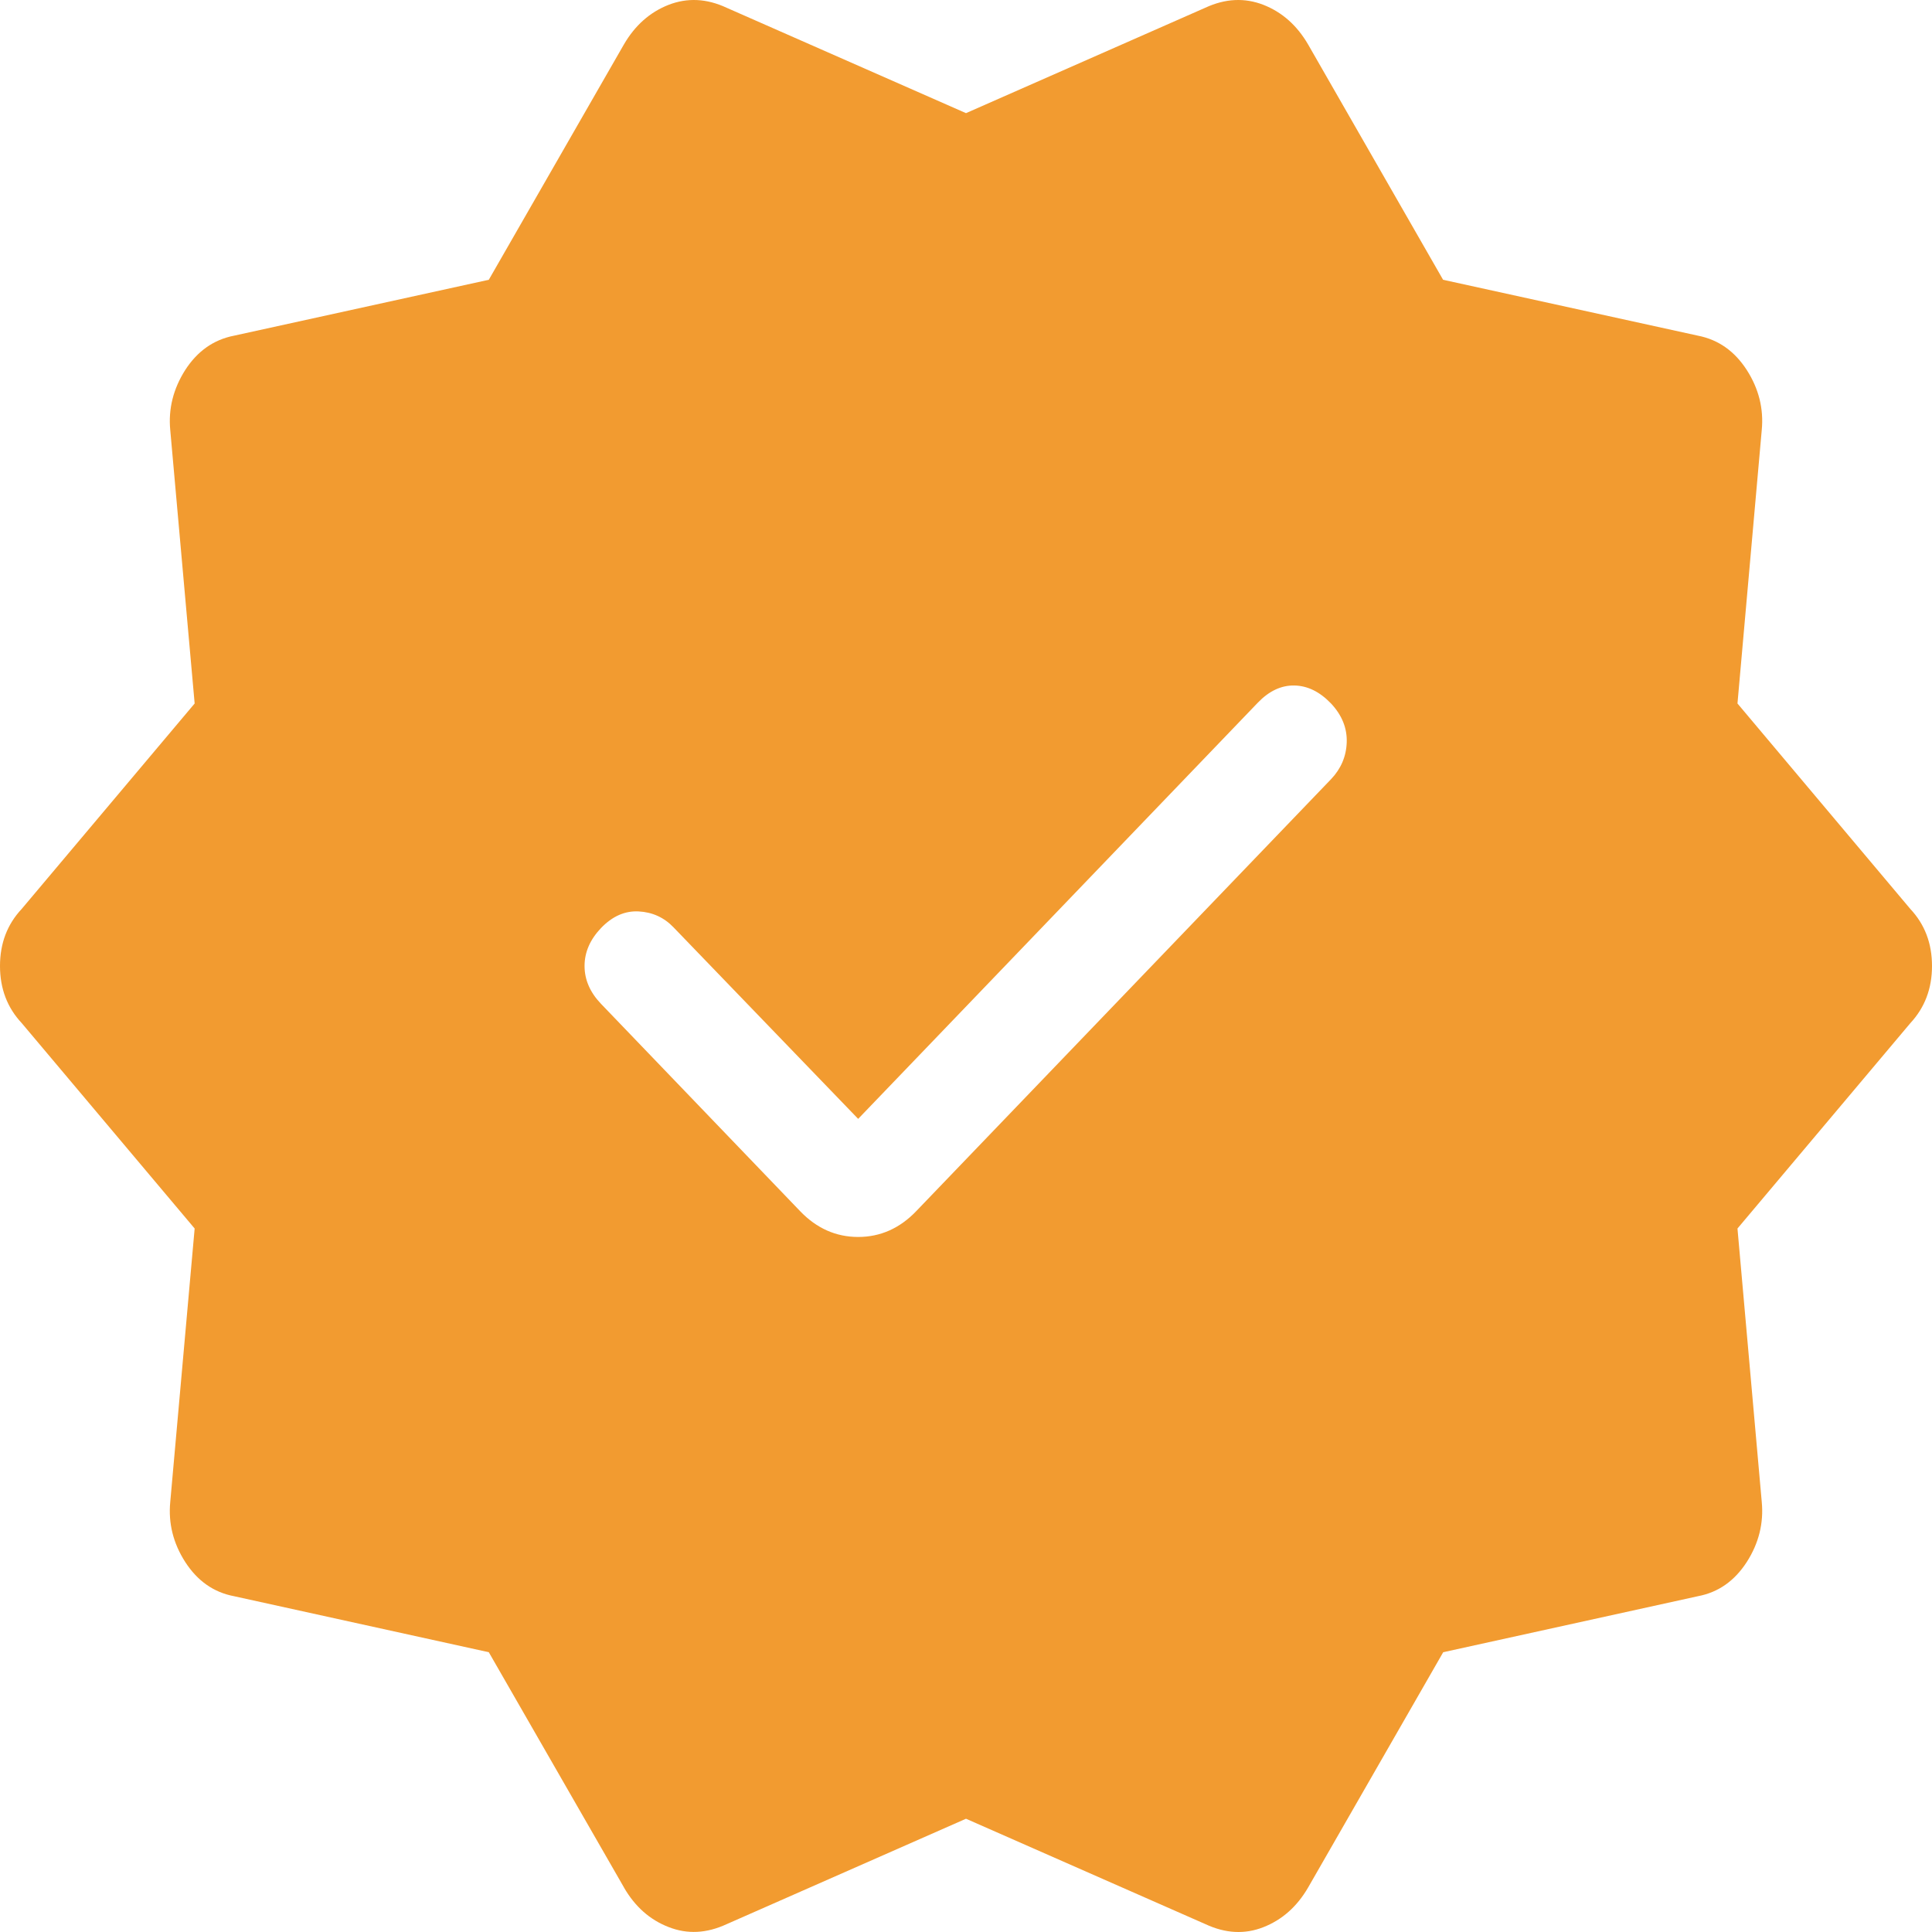
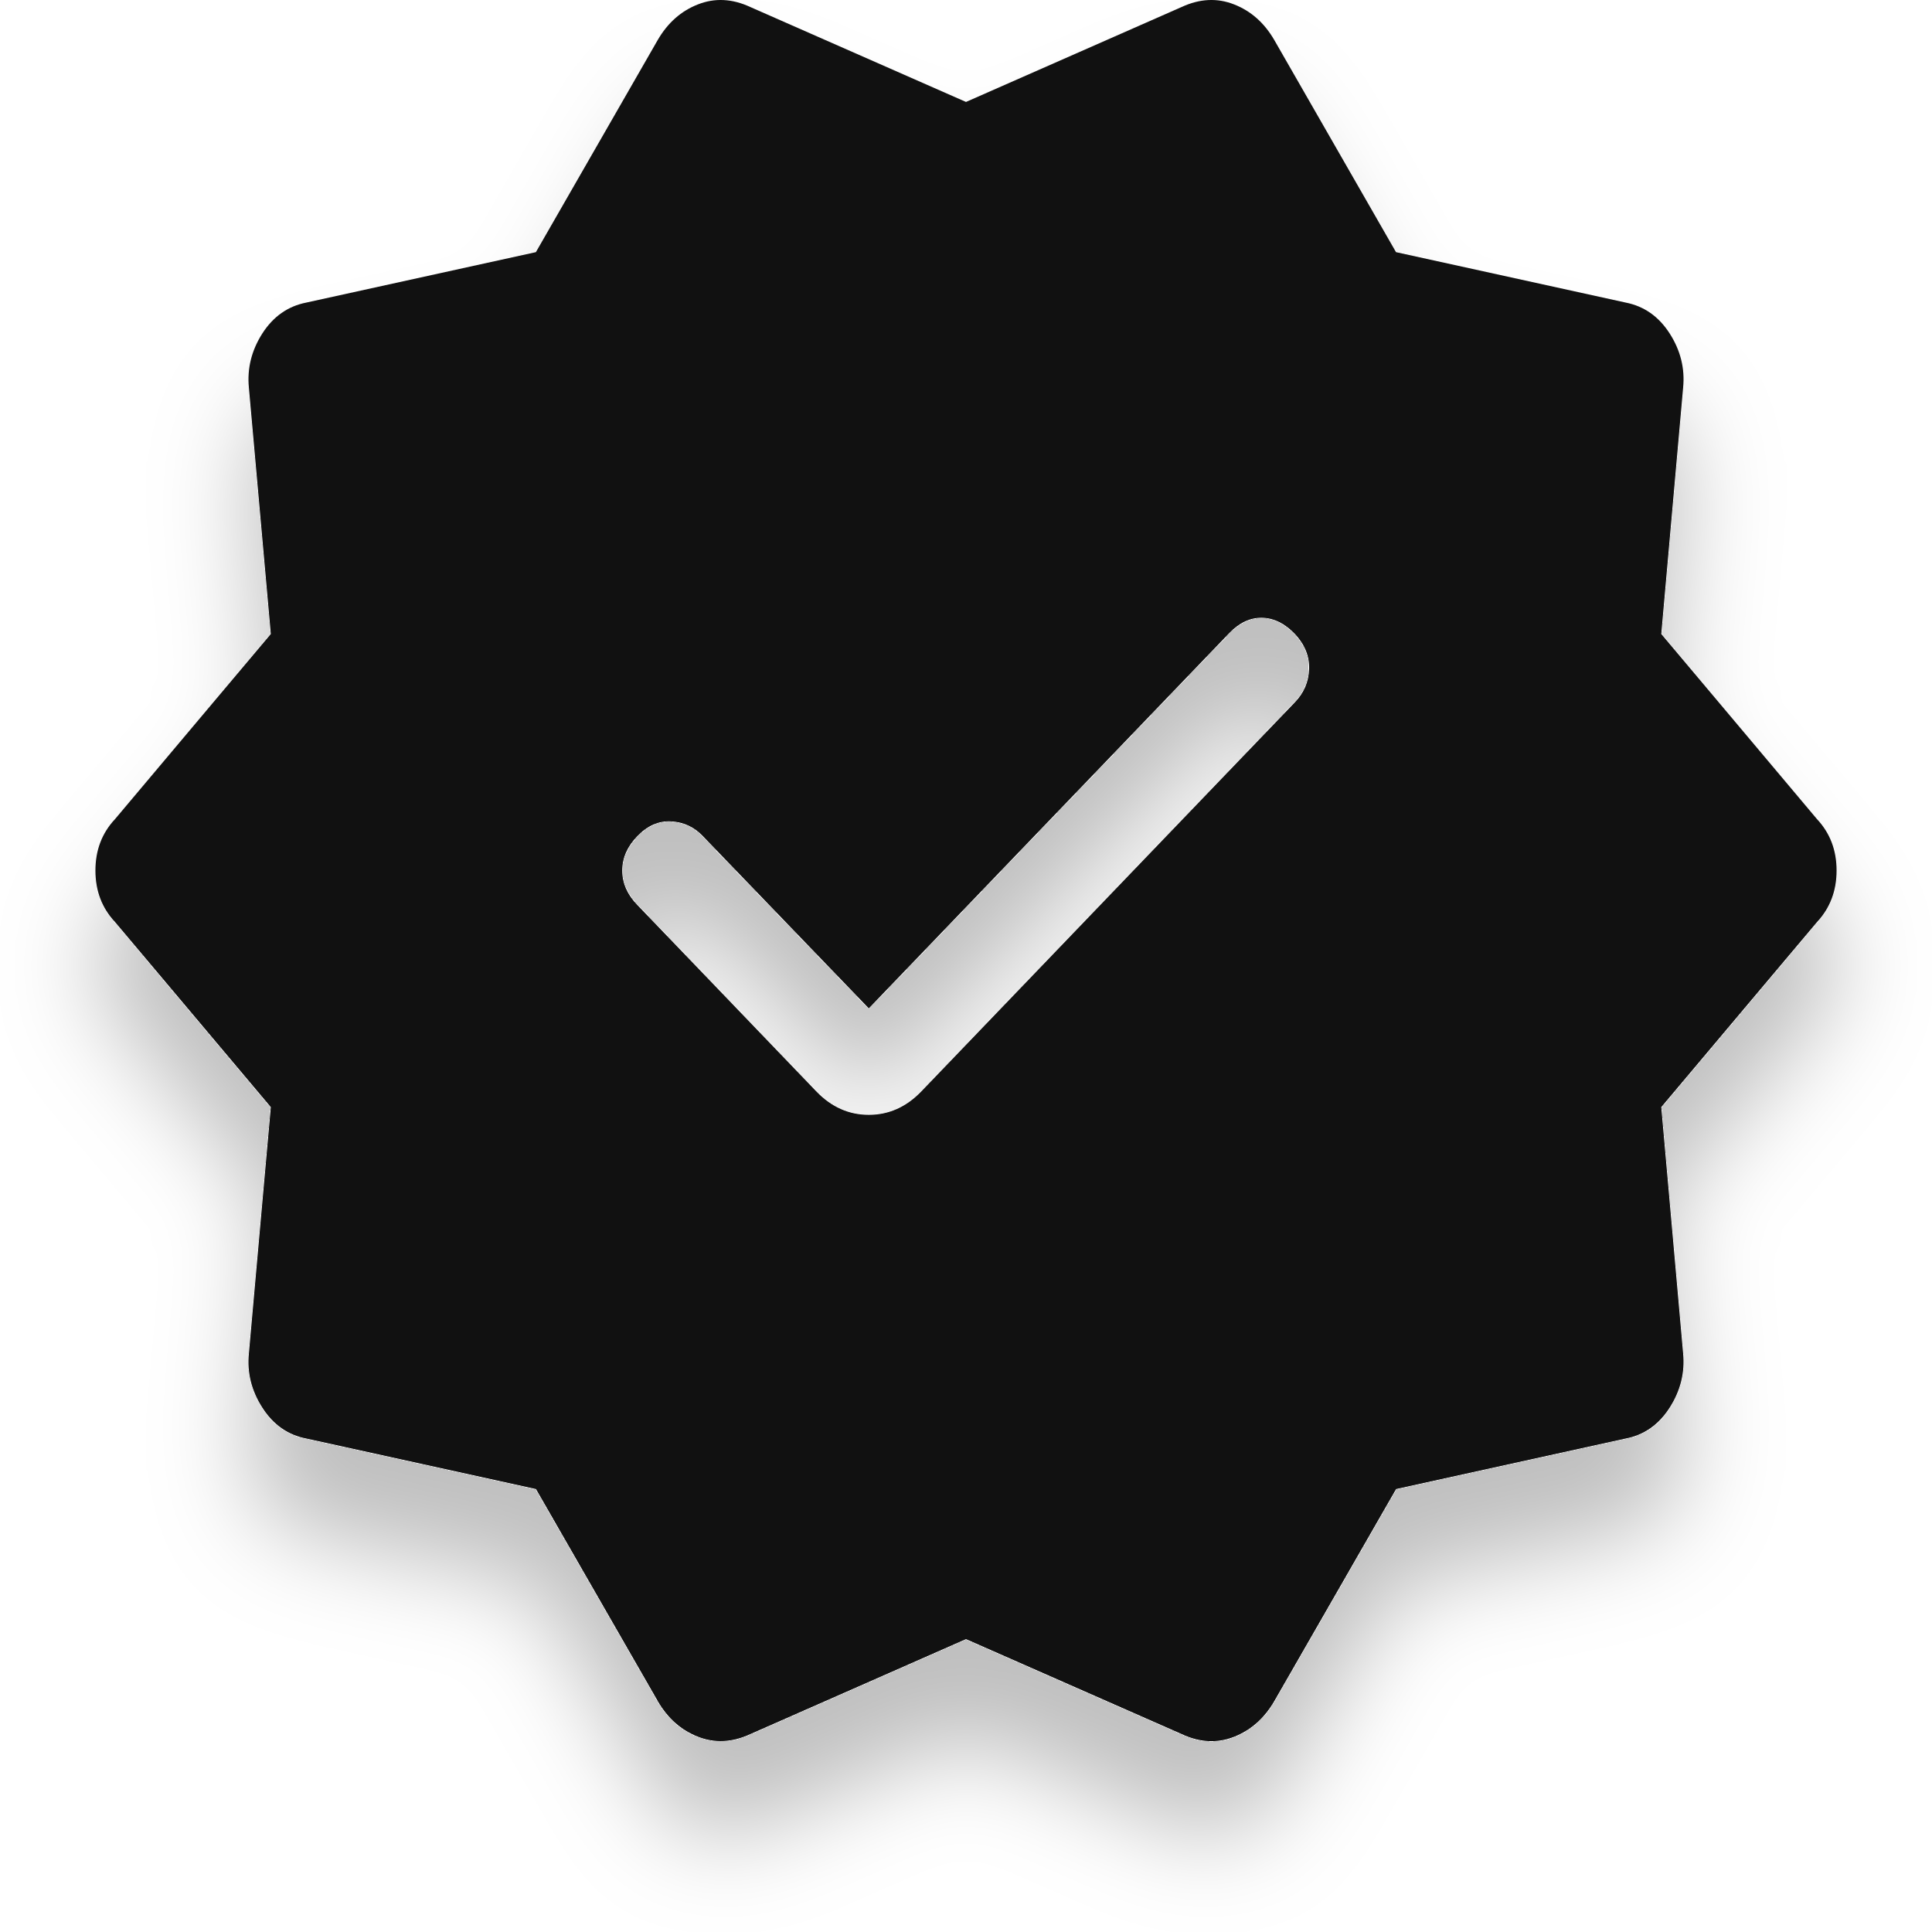
- <svg xmlns="http://www.w3.org/2000/svg" width="16" height="16" viewBox="0 0 16 16" fill="none">
-   <path id="Vector" d="M7.107 9.266L5.579 7.681C5.5 7.598 5.403 7.554 5.289 7.548C5.175 7.542 5.071 7.588 4.977 7.686C4.887 7.781 4.841 7.885 4.841 8C4.841 8.114 4.887 8.219 4.977 8.313L6.626 10.03C6.763 10.173 6.924 10.244 7.107 10.244C7.29 10.244 7.451 10.173 7.588 10.03L11.023 6.453C11.105 6.367 11.149 6.265 11.153 6.148C11.157 6.031 11.114 5.923 11.023 5.826C10.929 5.728 10.828 5.679 10.719 5.677C10.61 5.675 10.509 5.723 10.416 5.82L7.107 9.266ZM5.168 15.632L4.048 13.683L1.938 13.219C1.769 13.187 1.635 13.092 1.534 12.936C1.434 12.78 1.393 12.614 1.41 12.438L1.612 10.174L0.18 8.473C0.06 8.345 0 8.187 0 8C0 7.812 0.06 7.655 0.18 7.527L1.612 5.826L1.41 3.562C1.393 3.386 1.435 3.22 1.534 3.064C1.635 2.908 1.769 2.813 1.938 2.78L4.048 2.317L5.167 0.368C5.259 0.21 5.382 0.101 5.537 0.04C5.692 -0.02 5.852 -0.013 6.017 0.064L8 0.937L9.982 0.064C10.148 -0.013 10.308 -0.02 10.463 0.04C10.618 0.101 10.741 0.21 10.833 0.368L11.951 2.317L14.062 2.78C14.231 2.813 14.365 2.908 14.466 3.064C14.566 3.22 14.607 3.386 14.59 3.562L14.389 5.826L15.82 7.527C15.94 7.655 16 7.812 16 8C16 8.187 15.94 8.345 15.82 8.474L14.389 10.174L14.59 12.437C14.607 12.613 14.566 12.78 14.466 12.936C14.365 13.092 14.231 13.187 14.062 13.219L11.952 13.683L10.833 15.632C10.741 15.79 10.618 15.899 10.463 15.96C10.308 16.021 10.148 16.012 9.983 15.935L8 15.062L6.018 15.935C5.852 16.012 5.692 16.02 5.537 15.959C5.382 15.899 5.259 15.79 5.167 15.631" fill="#F29B30" />
+ <svg xmlns="http://www.w3.org/2000/svg" width="81" height="81" viewBox="0 0 81 81" fill="none">
+   <g filter="url(#filter0_d_822_4650)">
+     <path d="M36.425 42.278L29.456 35.043C29.094 34.666 28.653 34.464 28.133 34.437C27.61 34.41 27.136 34.62 26.709 35.068C26.295 35.499 26.088 35.976 26.088 36.498C26.088 37.021 26.295 37.498 26.709 37.929L34.229 45.762C34.858 46.414 35.59 46.74 36.425 46.74C37.261 46.74 37.993 46.414 38.622 45.762L54.291 29.442C54.669 29.048 54.867 28.585 54.885 28.051C54.903 27.515 54.705 27.025 54.291 26.58C53.864 26.136 53.403 25.909 52.906 25.901C52.409 25.893 51.949 26.111 51.525 26.556L36.425 42.278ZM27.578 71.321L22.471 62.43L12.844 60.312C12.073 60.164 11.458 59.733 11 59.019C10.543 58.307 10.354 57.55 10.434 56.747L11.354 46.417L4.823 38.657C4.274 38.072 4 37.352 4 36.498C4 35.644 4.274 34.925 4.823 34.34L11.354 26.58L10.434 16.254C10.356 15.448 10.545 14.69 11 13.978C11.458 13.267 12.073 12.836 12.844 12.685L22.467 10.571L27.574 1.679C27.993 0.957 28.556 0.459 29.262 0.184C29.968 -0.094 30.699 -0.057 31.454 0.293L40.5 4.274L49.542 0.293C50.3 -0.057 51.032 -0.094 51.738 0.184C52.444 0.459 53.007 0.957 53.426 1.679L58.529 10.571L68.156 12.685C68.927 12.836 69.542 13.267 70 13.978C70.457 14.69 70.646 15.448 70.566 16.254L69.65 26.58L76.177 34.34C76.726 34.925 77 35.644 77 36.498C77 37.352 76.726 38.073 76.177 38.661L69.65 46.417L70.566 56.743C70.644 57.549 70.455 58.307 70 59.019C69.542 59.733 68.927 60.164 68.156 60.312L58.533 62.43L53.426 71.321C53.007 72.041 52.444 72.539 51.738 72.817C51.032 73.094 50.301 73.057 49.545 72.704L40.5 68.722L31.458 72.704C30.7 73.054 29.968 73.09 29.262 72.813C28.556 72.538 27.993 72.039 27.574 71.317" fill="#111111" />
+   </g>
+   <defs>
+     <filter id="filter0_d_822_4650" x="0" y="0" width="81" height="81" filterUnits="userSpaceOnUse" color-interpolation-filters="sRGB">
+       <feFlood flood-opacity="0" result="BackgroundImageFix" />
+       <feColorMatrix in="SourceAlpha" type="matrix" values="0 0 0 0 0 0 0 0 0 0 0 0 0 0 0 0 0 0 127 0" result="hardAlpha" />
+       <feOffset dy="4" />
+       <feGaussianBlur stdDeviation="2" />
+       <feComposite in2="hardAlpha" operator="out" />
+       <feColorMatrix type="matrix" values="0 0 0 0 0 0 0 0 0 0 0 0 0 0 0 0 0 0 0.25 0" />
+       <feBlend mode="normal" in2="BackgroundImageFix" result="effect1_dropShadow_822_4650" />
+       <feBlend mode="normal" in="SourceGraphic" in2="effect1_dropShadow_822_4650" result="shape" />
+     </filter>
+   </defs>
</svg>
